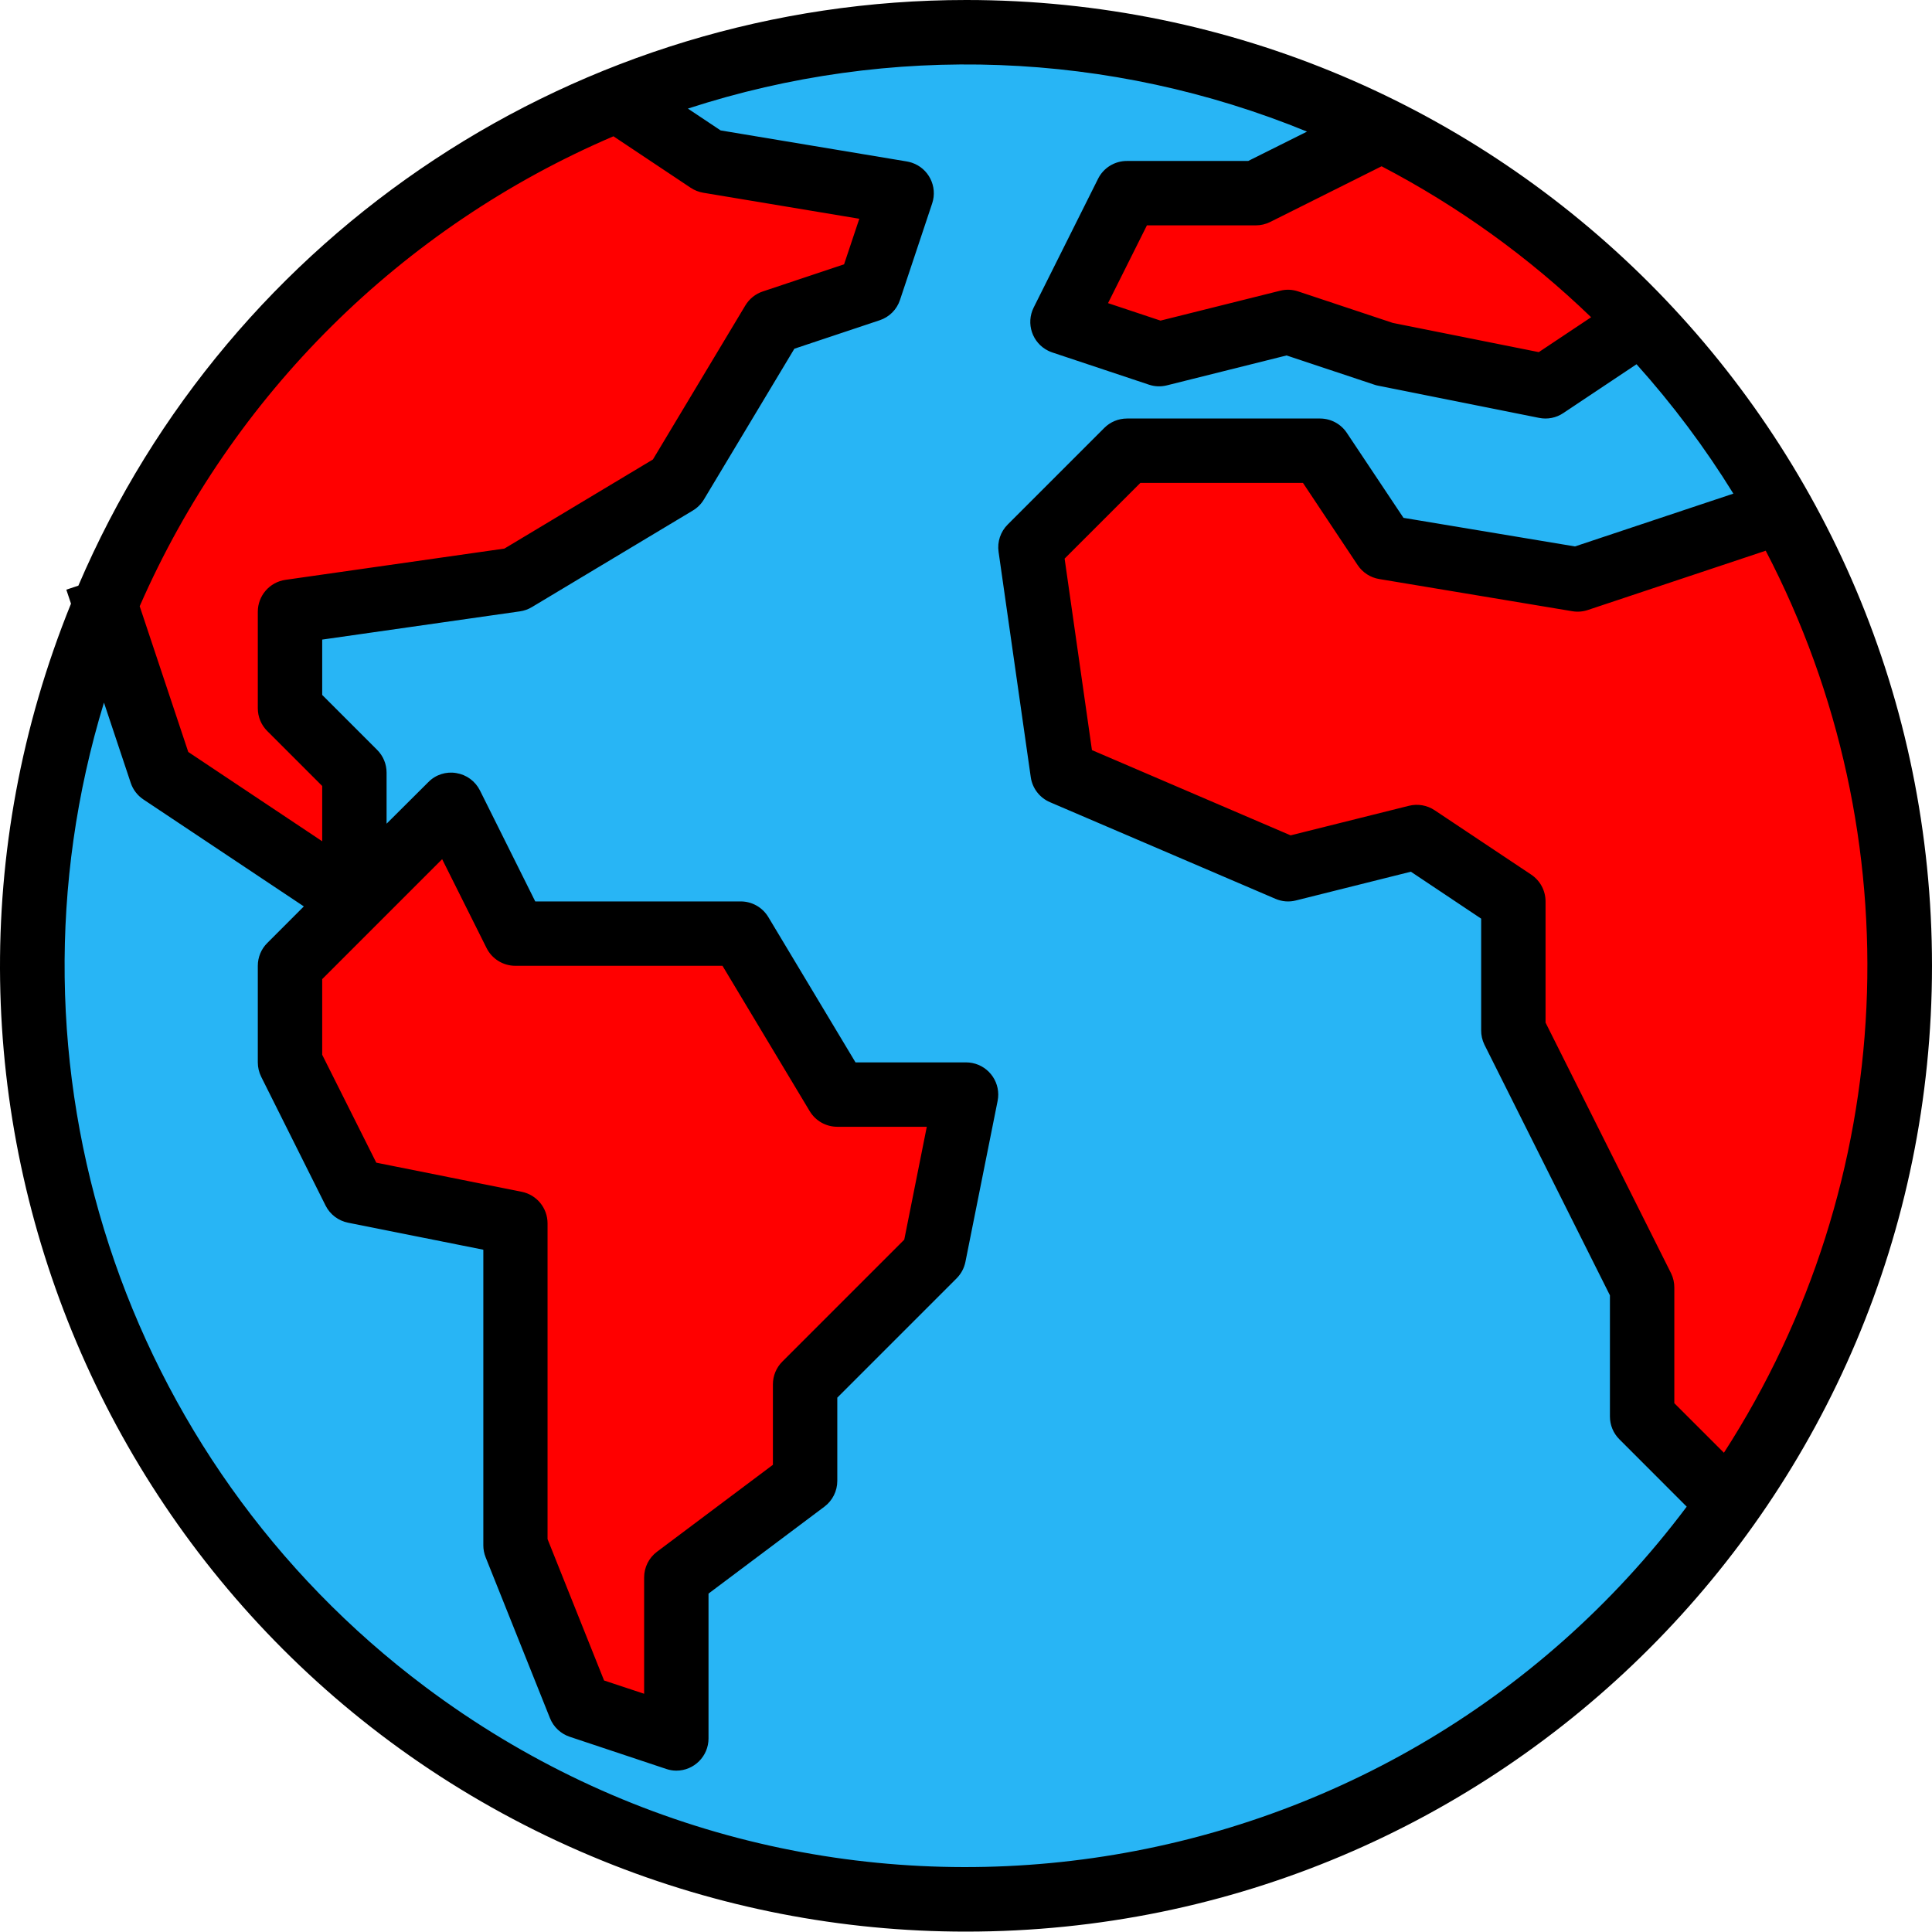
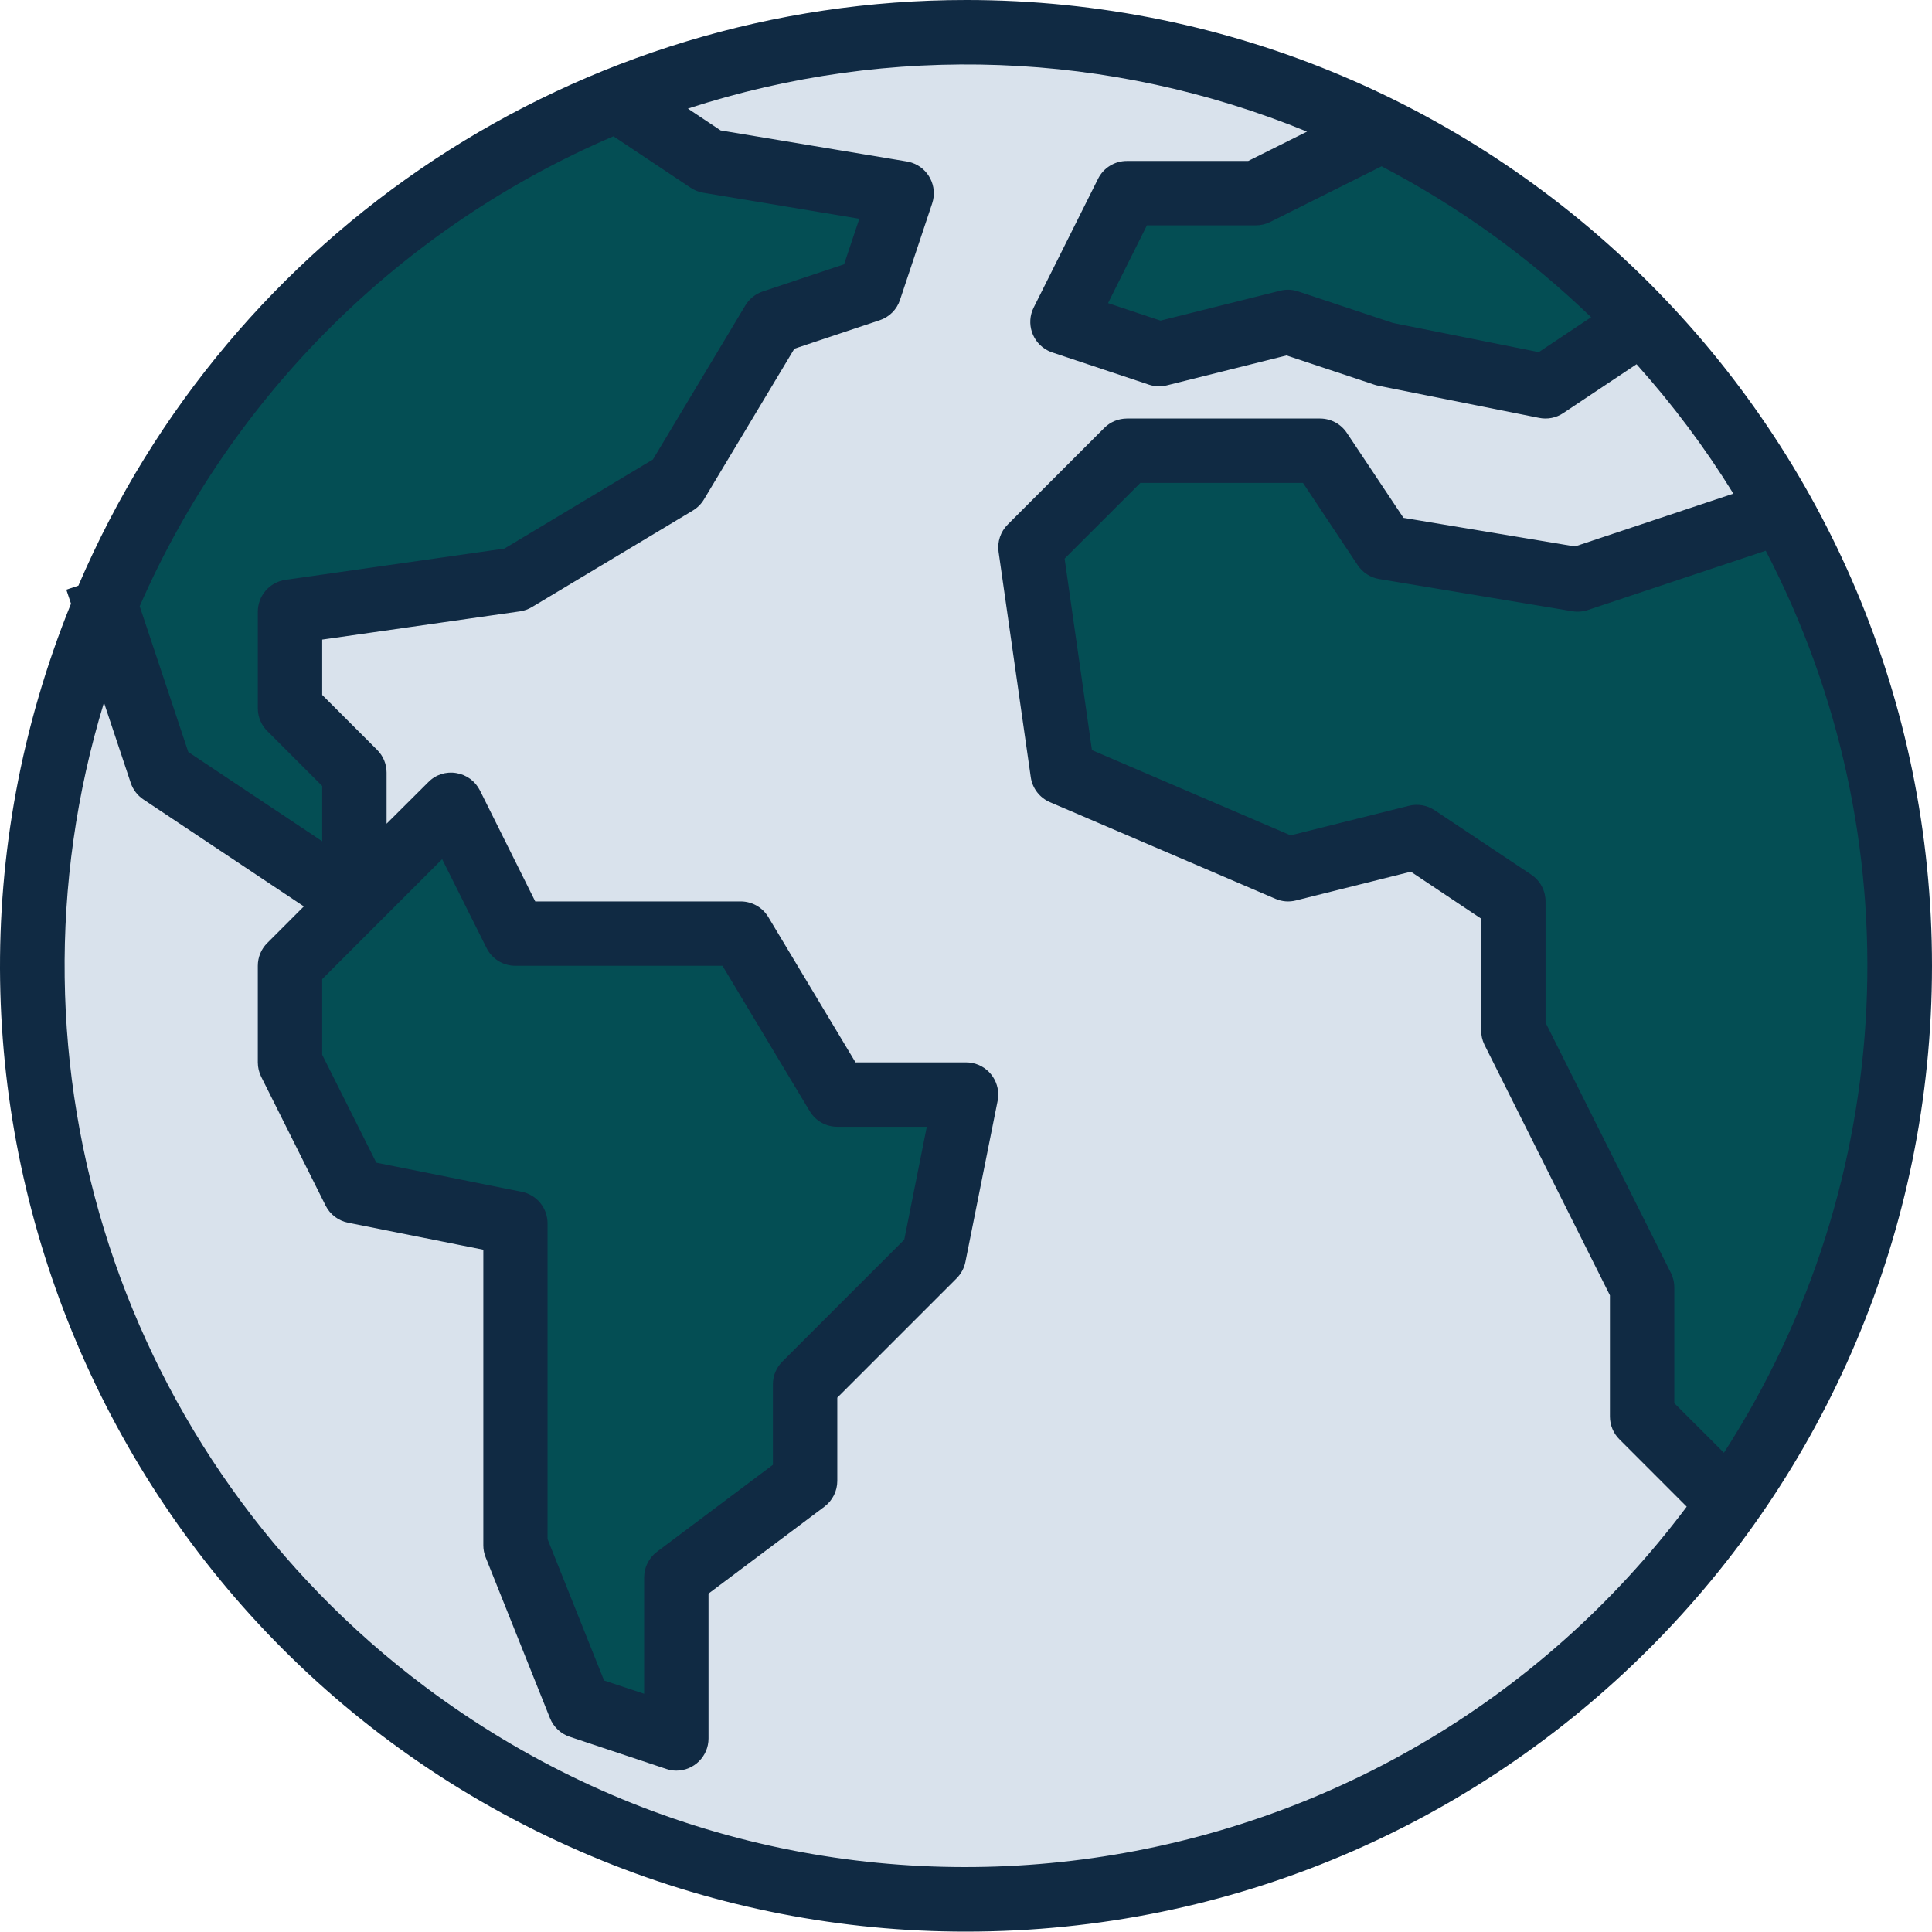
<svg xmlns="http://www.w3.org/2000/svg" width="135.467mm" height="135.44mm" viewBox="0 0 135.467 135.44" version="1.1" id="svg8">
  <defs id="defs2" />
  <g id="layer1" transform="translate(-37.34398,-65.23849)">
    <g id="g888" transform="matrix(0.2645833,0,0,0.2645833,37.3441,65.225)">
-       <g id="g823" style="fill:#ff0000;fill-opacity:1">
-         <path id="path815" d="m 435.181,85.367 -25.595,17.063 -42.658,-8.532 -25.595,-8.532 -34.127,8.532 -25.595,-8.532 17.063,-34.127 H 332.8 l 33.444,-16.722 c 25.793,12.765 49.127,29.982 68.937,50.85 z" style="fill:#ff0000;fill-opacity:1" />
-         <path id="path817" d="m 238.954,51.241 -8.532,25.595 -25.595,8.532 -25.595,42.658 -42.658,25.595 -59.721,8.532 v 25.595 l 17.063,17.063 v 34.127 L 68.321,221.875 42.726,204.81 27.881,160.19 C 53.434,99.3 102.277,51.164 163.534,26.499 l 24.23,16.21 z" style="fill:#ff0000;fill-opacity:1" />
-         <polygon id="polygon819" points="179.233,460.759 153.638,452.227 136.574,409.569 136.574,324.253 93.916,315.721 76.853,281.595 76.853,256 93.916,238.937 119.511,213.342 136.574,247.468 196.296,247.468 221.891,290.127 256.017,290.127 247.486,332.785 213.359,366.911 213.359,392.506 179.233,418.101 " style="fill:#ff0000;fill-opacity:1" />
-         <path id="path821" d="m 471.867,135.107 c 46.574,83.09 41.267,185.546 -13.651,263.371 L 435.181,375.443 V 341.317 L 418.118,307.19 401.055,273.064 v -34.127 l -25.595,-17.063 -34.126,8.532 -59.721,-25.595 -8.532,-59.721 25.595,-25.595 h 51.19 l 17.063,25.595 51.19,8.532 51.19,-17.063 z" style="fill:#ff0000;fill-opacity:1" />
+       <g id="g823" style="fill:#044e54;fill-opacity:1">
+         <path id="path815" d="m 435.181,85.367 -25.595,17.063 -42.658,-8.532 -25.595,-8.532 -34.127,8.532 -25.595,-8.532 17.063,-34.127 H 332.8 l 33.444,-16.722 c 25.793,12.765 49.127,29.982 68.937,50.85 z" style="fill:#044e54;fill-opacity:1" />
+         <path id="path817" d="m 238.954,51.241 -8.532,25.595 -25.595,8.532 -25.595,42.658 -42.658,25.595 -59.721,8.532 v 25.595 l 17.063,17.063 v 34.127 L 68.321,221.875 42.726,204.81 27.881,160.19 C 53.434,99.3 102.277,51.164 163.534,26.499 l 24.23,16.21 z" style="fill:#044e54;fill-opacity:1" />
+         <polygon id="polygon819" points="179.233,460.759 153.638,452.227 136.574,409.569 136.574,324.253 93.916,315.721 76.853,281.595 76.853,256 93.916,238.937 119.511,213.342 136.574,247.468 196.296,247.468 221.891,290.127 256.017,290.127 247.486,332.785 213.359,366.911 213.359,392.506 179.233,418.101 " style="fill:#044e54;fill-opacity:1" />
+         <path id="path821" d="m 471.867,135.107 c 46.574,83.09 41.267,185.546 -13.651,263.371 L 435.181,375.443 V 341.317 L 418.118,307.19 401.055,273.064 v -34.127 l -25.595,-17.063 -34.126,8.532 -59.721,-25.595 -8.532,-59.721 25.595,-25.595 h 51.19 l 17.063,25.595 51.19,8.532 51.19,-17.063 z" style="fill:#044e54;fill-opacity:1" />
      </g>
-       <path id="path825" d="m 307.207,93.899 34.127,-8.532 25.595,8.532 42.658,8.532 25.595,-17.063 c 14.29,14.956 26.619,31.669 36.686,49.739 l -2.559,1.45 -51.19,17.063 -51.19,-8.532 -17.063,-25.595 h -51.19 l -25.595,25.595 8.532,59.721 59.721,25.595 34.126,-8.532 25.595,17.063 v 34.126 l 17.063,34.126 17.063,34.127 v 34.126 l 23.035,23.035 C 379.426,510.12 225.047,536.747 113.41,457.958 18.598,391.044 -16.97,267.216 27.88,160.187 L 42.725,204.807 68.32,221.87 93.915,238.933 76.853,256 v 25.595 l 17.063,34.127 42.658,8.532 v 85.316 l 17.063,42.658 25.595,8.532 v -42.658 l 34.127,-25.595 v -25.595 l 34.127,-34.127 8.532,-42.658 H 221.892 L 196.297,247.469 H 136.576 L 119.513,213.342 93.918,238.937 V 204.81 L 76.855,187.747 v -25.595 l 59.721,-8.532 42.658,-25.595 25.595,-42.658 25.595,-8.532 8.532,-25.595 -51.19,-8.532 -24.23,-16.21 C 229.144,0.076 302.926,2.993 366.247,34.518 L 332.803,51.24 h -34.126 l -17.063,34.127 z" style="fill:#28b5f5;fill-opacity:1" />
-       <path id="path827" d="M 256.017,511.949 C 397.378,511.966 511.983,397.395 512,256.034 512.026,114.682 397.446,0.077 256.094,0.051 153.663,0.034 61.087,61.095 20.766,155.259 l -3.191,1.058 1.237,3.711 c -53.084,130.926 10.016,280.093 140.942,333.177 30.578,12.396 63.263,18.761 96.263,18.744 z M 456.877,385.066 443.713,371.91 v -30.594 c 0.017,-1.322 -0.282,-2.628 -0.853,-3.814 l -33.273,-66.453 v -32.113 c 0,-2.85 -1.425,-5.511 -3.797,-7.098 l -25.595,-17.063 c -2.005,-1.339 -4.488,-1.766 -6.825,-1.177 l -31.345,7.832 -52.649,-22.592 -7.243,-50.746 20.075,-20.066 h 43.093 l 14.504,21.798 c 1.314,1.962 3.37,3.293 5.699,3.677 l 51.19,8.532 c 1.374,0.23 2.781,0.119 4.095,-0.324 l 47.146,-15.715 c 39.544,75.889 35.312,167.169 -11.091,239.073 h 0.033 z M 421.667,84.122 407.795,93.37 369.121,85.632 344.029,77.28 c -1.536,-0.52 -3.191,-0.589 -4.761,-0.188 L 307.547,85.018 293.64,80.385 303.946,59.773 H 332.8 c 1.322,0 2.628,-0.307 3.814,-0.896 l 29.519,-14.76 c 20.333,10.613 39.034,24.085 55.534,40.005 z M 162.57,36.166 183.046,49.817 c 1.007,0.665 2.141,1.118 3.336,1.314 l 41.344,6.894 -4.035,12.072 -21.542,7.192 c -1.928,0.64 -3.566,1.954 -4.616,3.694 l -24.503,40.832 -39.356,23.616 -58.015,8.284 c -4.206,0.597 -7.329,4.189 -7.337,8.438 v 25.595 c 0,2.261 0.896,4.436 2.5,6.032 l 14.563,14.563 V 223 L 49.893,199.333 37.019,160.71 C 61.513,104.743 106.407,60.208 162.57,36.166 Z m -24.289,279.726 -38.563,-7.721 -14.333,-28.59 v -20.049 l 31.789,-31.789 11.765,23.539 c 1.442,2.892 4.402,4.718 7.636,4.718 h 54.892 l 23.112,38.52 c 1.544,2.568 4.317,4.138 7.312,4.138 h 23.718 l -5.972,29.92 -32.301,32.301 c -1.604,1.595 -2.508,3.771 -2.508,6.032 v 21.329 l -30.714,23.035 c -2.15,1.612 -3.413,4.138 -3.413,6.825 v 30.816 l -10.613,-3.515 -14.982,-37.471 v -83.678 c 0,-4.051 -2.85,-7.549 -6.825,-8.36 z M 27.549,186.245 l 7.09,21.261 c 0.597,1.8 1.775,3.344 3.353,4.402 l 42.53,28.351 -9.7,9.709 c -1.604,1.595 -2.5,3.771 -2.5,6.032 v 25.595 c 0,1.322 0.307,2.628 0.896,3.814 l 17.063,34.127 c 1.177,2.355 3.387,4.035 5.972,4.547 l 35.833,7.158 v 78.329 c 0,1.083 0.205,2.158 0.606,3.165 l 17.063,42.658 c 0.93,2.329 2.85,4.129 5.23,4.923 l 25.595,8.532 c 0.853,0.29 1.749,0.444 2.653,0.444 4.709,0 8.532,-3.822 8.532,-8.532 v -38.392 l 30.714,-23.035 c 2.15,-1.612 3.413,-4.138 3.413,-6.825 v -22.063 l 31.627,-31.627 c 1.186,-1.194 1.996,-2.705 2.329,-4.36 L 264.38,291.8 c 0.921,-4.624 -2.073,-9.112 -6.697,-10.042 -0.546,-0.111 -1.109,-0.162 -1.664,-0.162 H 226.72 l -23.112,-38.52 c -1.544,-2.568 -4.317,-4.138 -7.312,-4.138 H 141.847 L 127.19,209.529 c -1.229,-2.457 -3.558,-4.172 -6.271,-4.607 -2.705,-0.469 -5.477,0.427 -7.397,2.389 l -11.074,11.031 V 204.81 c 0,-2.261 -0.896,-4.436 -2.5,-6.032 L 85.385,184.215 v -14.666 l 52.401,-7.482 c 1.126,-0.162 2.21,-0.546 3.182,-1.135 l 42.658,-25.595 c 1.194,-0.717 2.201,-1.723 2.918,-2.918 l 23.974,-39.954 22.6,-7.542 c 2.551,-0.836 4.556,-2.841 5.392,-5.392 l 8.532,-25.595 c 1.476,-4.471 -0.947,-9.299 -5.426,-10.775 -0.41,-0.137 -0.836,-0.239 -1.263,-0.316 l -49.381,-8.233 -8.677,-5.784 c 53.69,-17.473 111.841,-15.314 164.08,6.1 l -15.587,7.781 h -32.113 c -3.251,-0.017 -6.228,1.809 -7.678,4.718 l -17.063,34.127 c -2.099,4.215 -0.392,9.342 3.831,11.441 0.358,0.179 0.734,0.333 1.109,0.461 l 25.595,8.532 c 1.536,0.52 3.191,0.589 4.761,0.188 l 31.721,-7.926 23.24,7.738 c 0.333,0.119 0.674,0.213 1.024,0.273 l 42.658,8.532 c 2.218,0.452 4.53,0 6.407,-1.263 l 19.418,-12.951 c 9.555,10.647 18.147,22.123 25.663,34.289 l -41.976,13.992 -45.448,-7.576 -15.016,-22.523 c -1.578,-2.363 -4.215,-3.78 -7.056,-3.797 h -51.19 c -2.261,0 -4.436,0.896 -6.032,2.5 l -25.595,25.595 c -1.903,1.903 -2.798,4.581 -2.414,7.243 l 8.532,59.721 c 0.427,2.952 2.372,5.469 5.119,6.629 l 59.721,25.595 c 1.715,0.742 3.617,0.896 5.426,0.435 l 30.466,-7.619 18.625,12.439 v 29.562 c -0.017,1.322 0.282,2.628 0.853,3.814 l 33.273,66.453 v 32.113 c 0,2.261 0.896,4.436 2.5,6.032 l 17.848,17.857 C 367.841,504.844 218.145,526.207 112.634,447.05 32.19,386.696 -1.826,282.422 27.549,186.245 Z" />
-       <g id="g829">
- </g>
-       <g id="g831">
- </g>
-       <g id="g833">
- </g>
-       <g id="g835">
- </g>
-       <g id="g837">
- </g>
-       <g id="g839">
- </g>
-       <g id="g841">
- </g>
-       <g id="g843">
- </g>
-       <g id="g845">
- </g>
-       <g id="g847">
- </g>
-       <g id="g849">
- </g>
-       <g id="g851">
- </g>
-       <g id="g853">
- </g>
-       <g id="g855">
- </g>
-       <g id="g857">
- </g>
+       <path id="path825" d="m 307.207,93.899 34.127,-8.532 25.595,8.532 42.658,8.532 25.595,-17.063 c 14.29,14.956 26.619,31.669 36.686,49.739 l -2.559,1.45 -51.19,17.063 -51.19,-8.532 -17.063,-25.595 h -51.19 l -25.595,25.595 8.532,59.721 59.721,25.595 34.126,-8.532 25.595,17.063 v 34.126 l 17.063,34.126 17.063,34.127 v 34.126 l 23.035,23.035 C 379.426,510.12 225.047,536.747 113.41,457.958 18.598,391.044 -16.97,267.216 27.88,160.187 L 42.725,204.807 68.32,221.87 93.915,238.933 76.853,256 v 25.595 l 17.063,34.127 42.658,8.532 v 85.316 l 17.063,42.658 25.595,8.532 v -42.658 l 34.127,-25.595 v -25.595 l 34.127,-34.127 8.532,-42.658 H 221.892 L 196.297,247.469 H 136.576 L 119.513,213.342 93.918,238.937 V 204.81 L 76.855,187.747 v -25.595 l 59.721,-8.532 42.658,-25.595 25.595,-42.658 25.595,-8.532 8.532,-25.595 -51.19,-8.532 -24.23,-16.21 C 229.144,0.076 302.926,2.993 366.247,34.518 L 332.803,51.24 h -34.126 l -17.063,34.127 z" style="fill:#d9e2ec;fill-opacity:1" />
+       <path id="path827" d="M 256.017,511.949 C 397.378,511.966 511.983,397.395 512,256.034 512.026,114.682 397.446,0.077 256.094,0.051 153.663,0.034 61.087,61.095 20.766,155.259 l -3.191,1.058 1.237,3.711 c -53.084,130.926 10.016,280.093 140.942,333.177 30.578,12.396 63.263,18.761 96.263,18.744 z M 456.877,385.066 443.713,371.91 v -30.594 c 0.017,-1.322 -0.282,-2.628 -0.853,-3.814 l -33.273,-66.453 v -32.113 c 0,-2.85 -1.425,-5.511 -3.797,-7.098 l -25.595,-17.063 c -2.005,-1.339 -4.488,-1.766 -6.825,-1.177 l -31.345,7.832 -52.649,-22.592 -7.243,-50.746 20.075,-20.066 h 43.093 l 14.504,21.798 c 1.314,1.962 3.37,3.293 5.699,3.677 l 51.19,8.532 c 1.374,0.23 2.781,0.119 4.095,-0.324 l 47.146,-15.715 c 39.544,75.889 35.312,167.169 -11.091,239.073 h 0.033 z M 421.667,84.122 407.795,93.37 369.121,85.632 344.029,77.28 c -1.536,-0.52 -3.191,-0.589 -4.761,-0.188 L 307.547,85.018 293.64,80.385 303.946,59.773 H 332.8 c 1.322,0 2.628,-0.307 3.814,-0.896 l 29.519,-14.76 c 20.333,10.613 39.034,24.085 55.534,40.005 z M 162.57,36.166 183.046,49.817 c 1.007,0.665 2.141,1.118 3.336,1.314 l 41.344,6.894 -4.035,12.072 -21.542,7.192 c -1.928,0.64 -3.566,1.954 -4.616,3.694 l -24.503,40.832 -39.356,23.616 -58.015,8.284 c -4.206,0.597 -7.329,4.189 -7.337,8.438 v 25.595 c 0,2.261 0.896,4.436 2.5,6.032 l 14.563,14.563 V 223 L 49.893,199.333 37.019,160.71 C 61.513,104.743 106.407,60.208 162.57,36.166 Z m -24.289,279.726 -38.563,-7.721 -14.333,-28.59 v -20.049 l 31.789,-31.789 11.765,23.539 c 1.442,2.892 4.402,4.718 7.636,4.718 h 54.892 l 23.112,38.52 c 1.544,2.568 4.317,4.138 7.312,4.138 h 23.718 l -5.972,29.92 -32.301,32.301 c -1.604,1.595 -2.508,3.771 -2.508,6.032 v 21.329 l -30.714,23.035 c -2.15,1.612 -3.413,4.138 -3.413,6.825 v 30.816 l -10.613,-3.515 -14.982,-37.471 v -83.678 c 0,-4.051 -2.85,-7.549 -6.825,-8.36 z M 27.549,186.245 l 7.09,21.261 c 0.597,1.8 1.775,3.344 3.353,4.402 l 42.53,28.351 -9.7,9.709 c -1.604,1.595 -2.5,3.771 -2.5,6.032 v 25.595 c 0,1.322 0.307,2.628 0.896,3.814 l 17.063,34.127 c 1.177,2.355 3.387,4.035 5.972,4.547 l 35.833,7.158 v 78.329 c 0,1.083 0.205,2.158 0.606,3.165 l 17.063,42.658 c 0.93,2.329 2.85,4.129 5.23,4.923 l 25.595,8.532 c 0.853,0.29 1.749,0.444 2.653,0.444 4.709,0 8.532,-3.822 8.532,-8.532 v -38.392 l 30.714,-23.035 c 2.15,-1.612 3.413,-4.138 3.413,-6.825 v -22.063 l 31.627,-31.627 c 1.186,-1.194 1.996,-2.705 2.329,-4.36 L 264.38,291.8 c 0.921,-4.624 -2.073,-9.112 -6.697,-10.042 -0.546,-0.111 -1.109,-0.162 -1.664,-0.162 H 226.72 l -23.112,-38.52 c -1.544,-2.568 -4.317,-4.138 -7.312,-4.138 H 141.847 L 127.19,209.529 c -1.229,-2.457 -3.558,-4.172 -6.271,-4.607 -2.705,-0.469 -5.477,0.427 -7.397,2.389 l -11.074,11.031 V 204.81 c 0,-2.261 -0.896,-4.436 -2.5,-6.032 L 85.385,184.215 v -14.666 l 52.401,-7.482 c 1.126,-0.162 2.21,-0.546 3.182,-1.135 l 42.658,-25.595 c 1.194,-0.717 2.201,-1.723 2.918,-2.918 l 23.974,-39.954 22.6,-7.542 c 2.551,-0.836 4.556,-2.841 5.392,-5.392 l 8.532,-25.595 c 1.476,-4.471 -0.947,-9.299 -5.426,-10.775 -0.41,-0.137 -0.836,-0.239 -1.263,-0.316 l -49.381,-8.233 -8.677,-5.784 c 53.69,-17.473 111.841,-15.314 164.08,6.1 l -15.587,7.781 h -32.113 c -3.251,-0.017 -6.228,1.809 -7.678,4.718 l -17.063,34.127 c -2.099,4.215 -0.392,9.342 3.831,11.441 0.358,0.179 0.734,0.333 1.109,0.461 l 25.595,8.532 c 1.536,0.52 3.191,0.589 4.761,0.188 l 31.721,-7.926 23.24,7.738 c 0.333,0.119 0.674,0.213 1.024,0.273 l 42.658,8.532 c 2.218,0.452 4.53,0 6.407,-1.263 l 19.418,-12.951 c 9.555,10.647 18.147,22.123 25.663,34.289 l -41.976,13.992 -45.448,-7.576 -15.016,-22.523 c -1.578,-2.363 -4.215,-3.78 -7.056,-3.797 h -51.19 c -2.261,0 -4.436,0.896 -6.032,2.5 l -25.595,25.595 c -1.903,1.903 -2.798,4.581 -2.414,7.243 l 8.532,59.721 c 0.427,2.952 2.372,5.469 5.119,6.629 l 59.721,25.595 c 1.715,0.742 3.617,0.896 5.426,0.435 l 30.466,-7.619 18.625,12.439 v 29.562 c -0.017,1.322 0.282,2.628 0.853,3.814 l 33.273,66.453 v 32.113 c 0,2.261 0.896,4.436 2.5,6.032 l 17.848,17.857 C 367.841,504.844 218.145,526.207 112.634,447.05 32.19,386.696 -1.826,282.422 27.549,186.245 Z" style="fill:#102a43;fill-opacity:1" />
+       <g id="g829" />
+       <g id="g831" />
+       <g id="g833" />
+       <g id="g835" />
+       <g id="g837" />
+       <g id="g839" />
+       <g id="g841" />
+       <g id="g843" />
+       <g id="g845" />
+       <g id="g847" />
+       <g id="g849" />
+       <g id="g851" />
+       <g id="g853" />
+       <g id="g855" />
+       <g id="g857" />
    </g>
  </g>
</svg>
